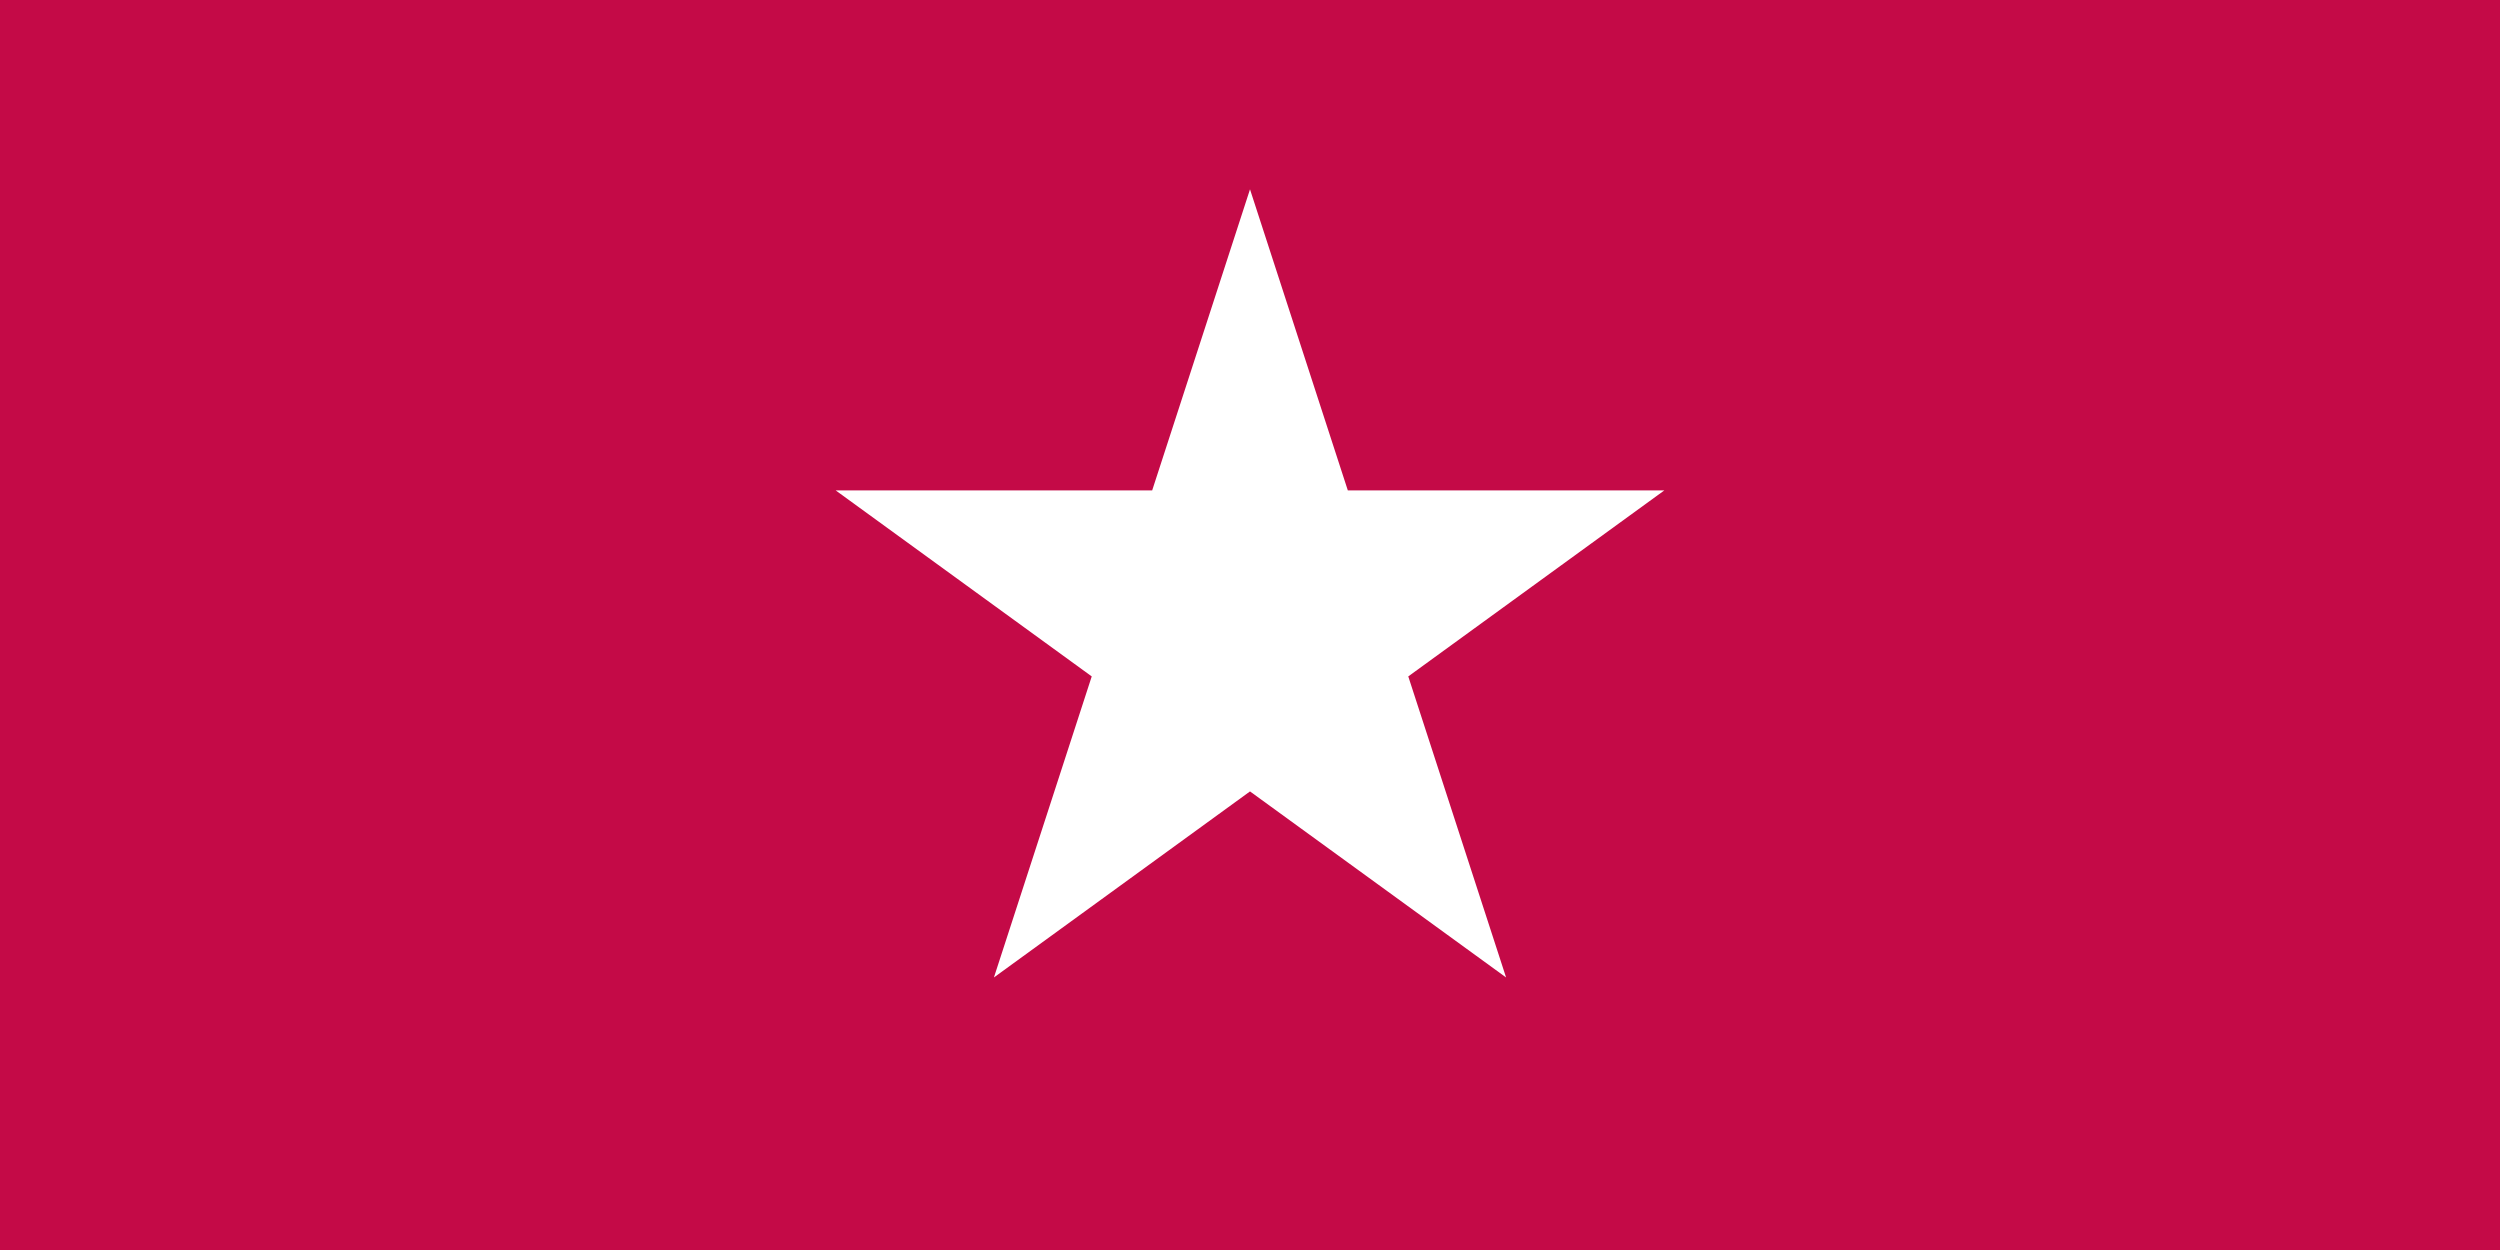
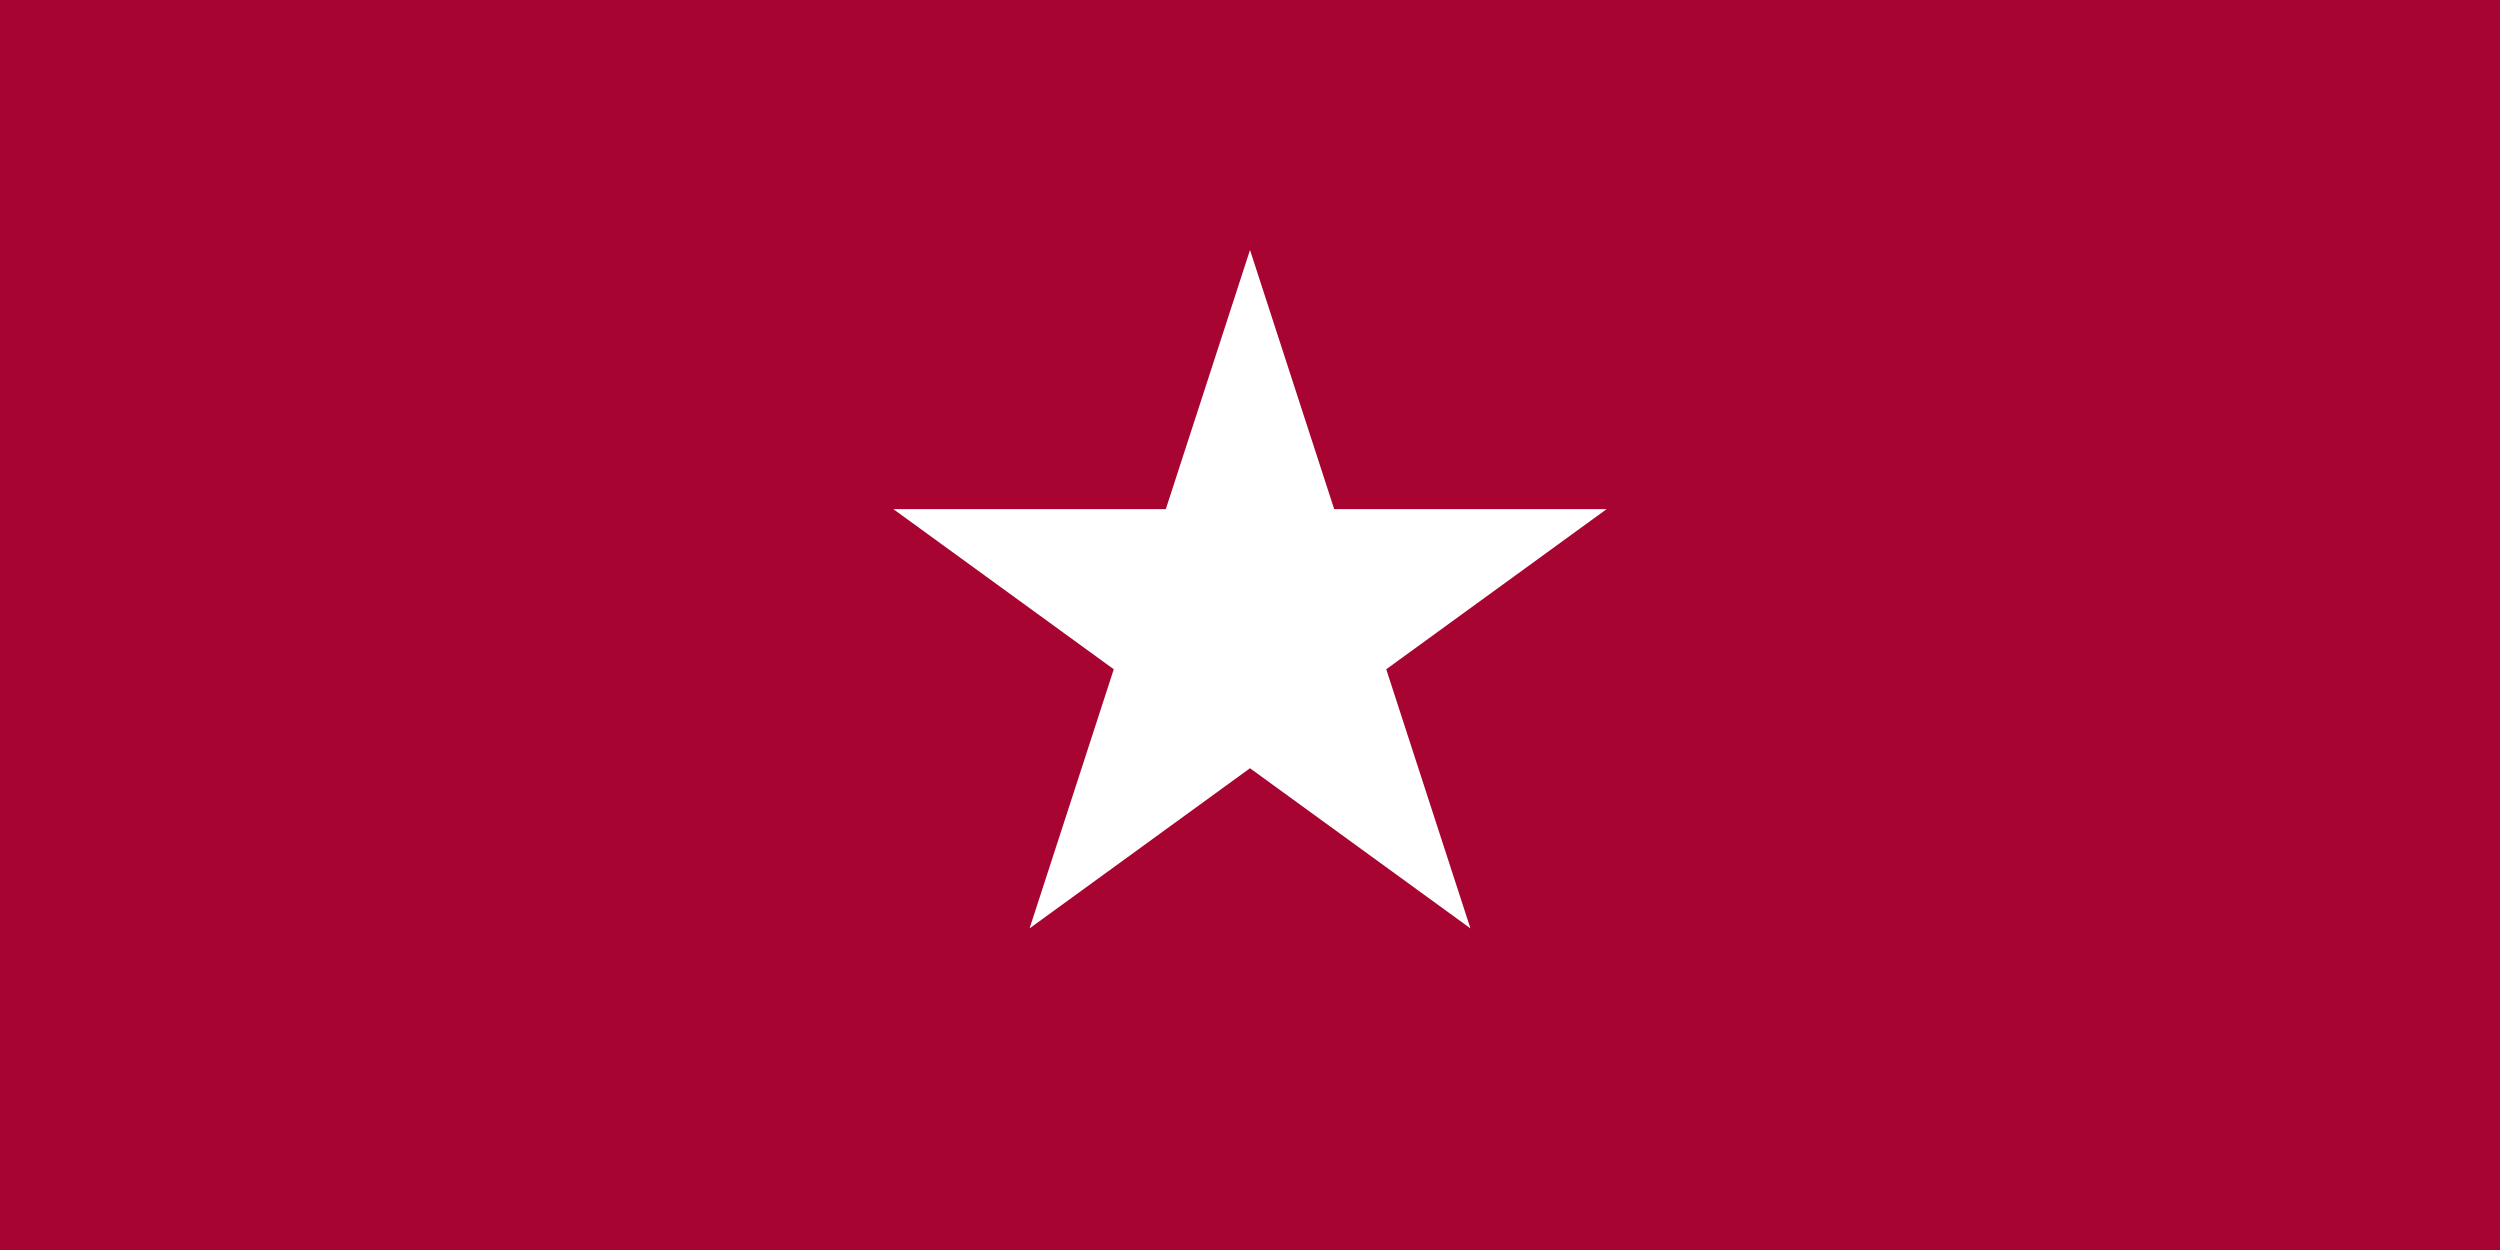
<svg xmlns="http://www.w3.org/2000/svg" viewBox="0 0 1200 600" width="1200" height="600" role="img" aria-labelledby="t">
-   <rect width="1200" height="600" fill="#C40A47" />
-   <path d="M 600.00,90.88 L 646.95,235.38 L 798.89,235.38 L 675.97,324.68 L 722.92,469.18 L 600.00,379.88 L 477.08,469.18 L 524.03,324.68 L 401.11,235.38 L 553.05,235.38 Z" fill="#FFFFFF" />
+   <rect width="1200" height="600" fill="#A80431" />
+   <path d="M 600.00,120.00 L 640.41,244.38 L 771.19,244.38 L 665.39,321.25 L 705.80,445.62 L 600.00,368.75 L 494.20,445.62 L 534.61,321.25 L 428.81,244.38 L 559.59,244.38 Z" fill="#FFFFFF" />
</svg>
